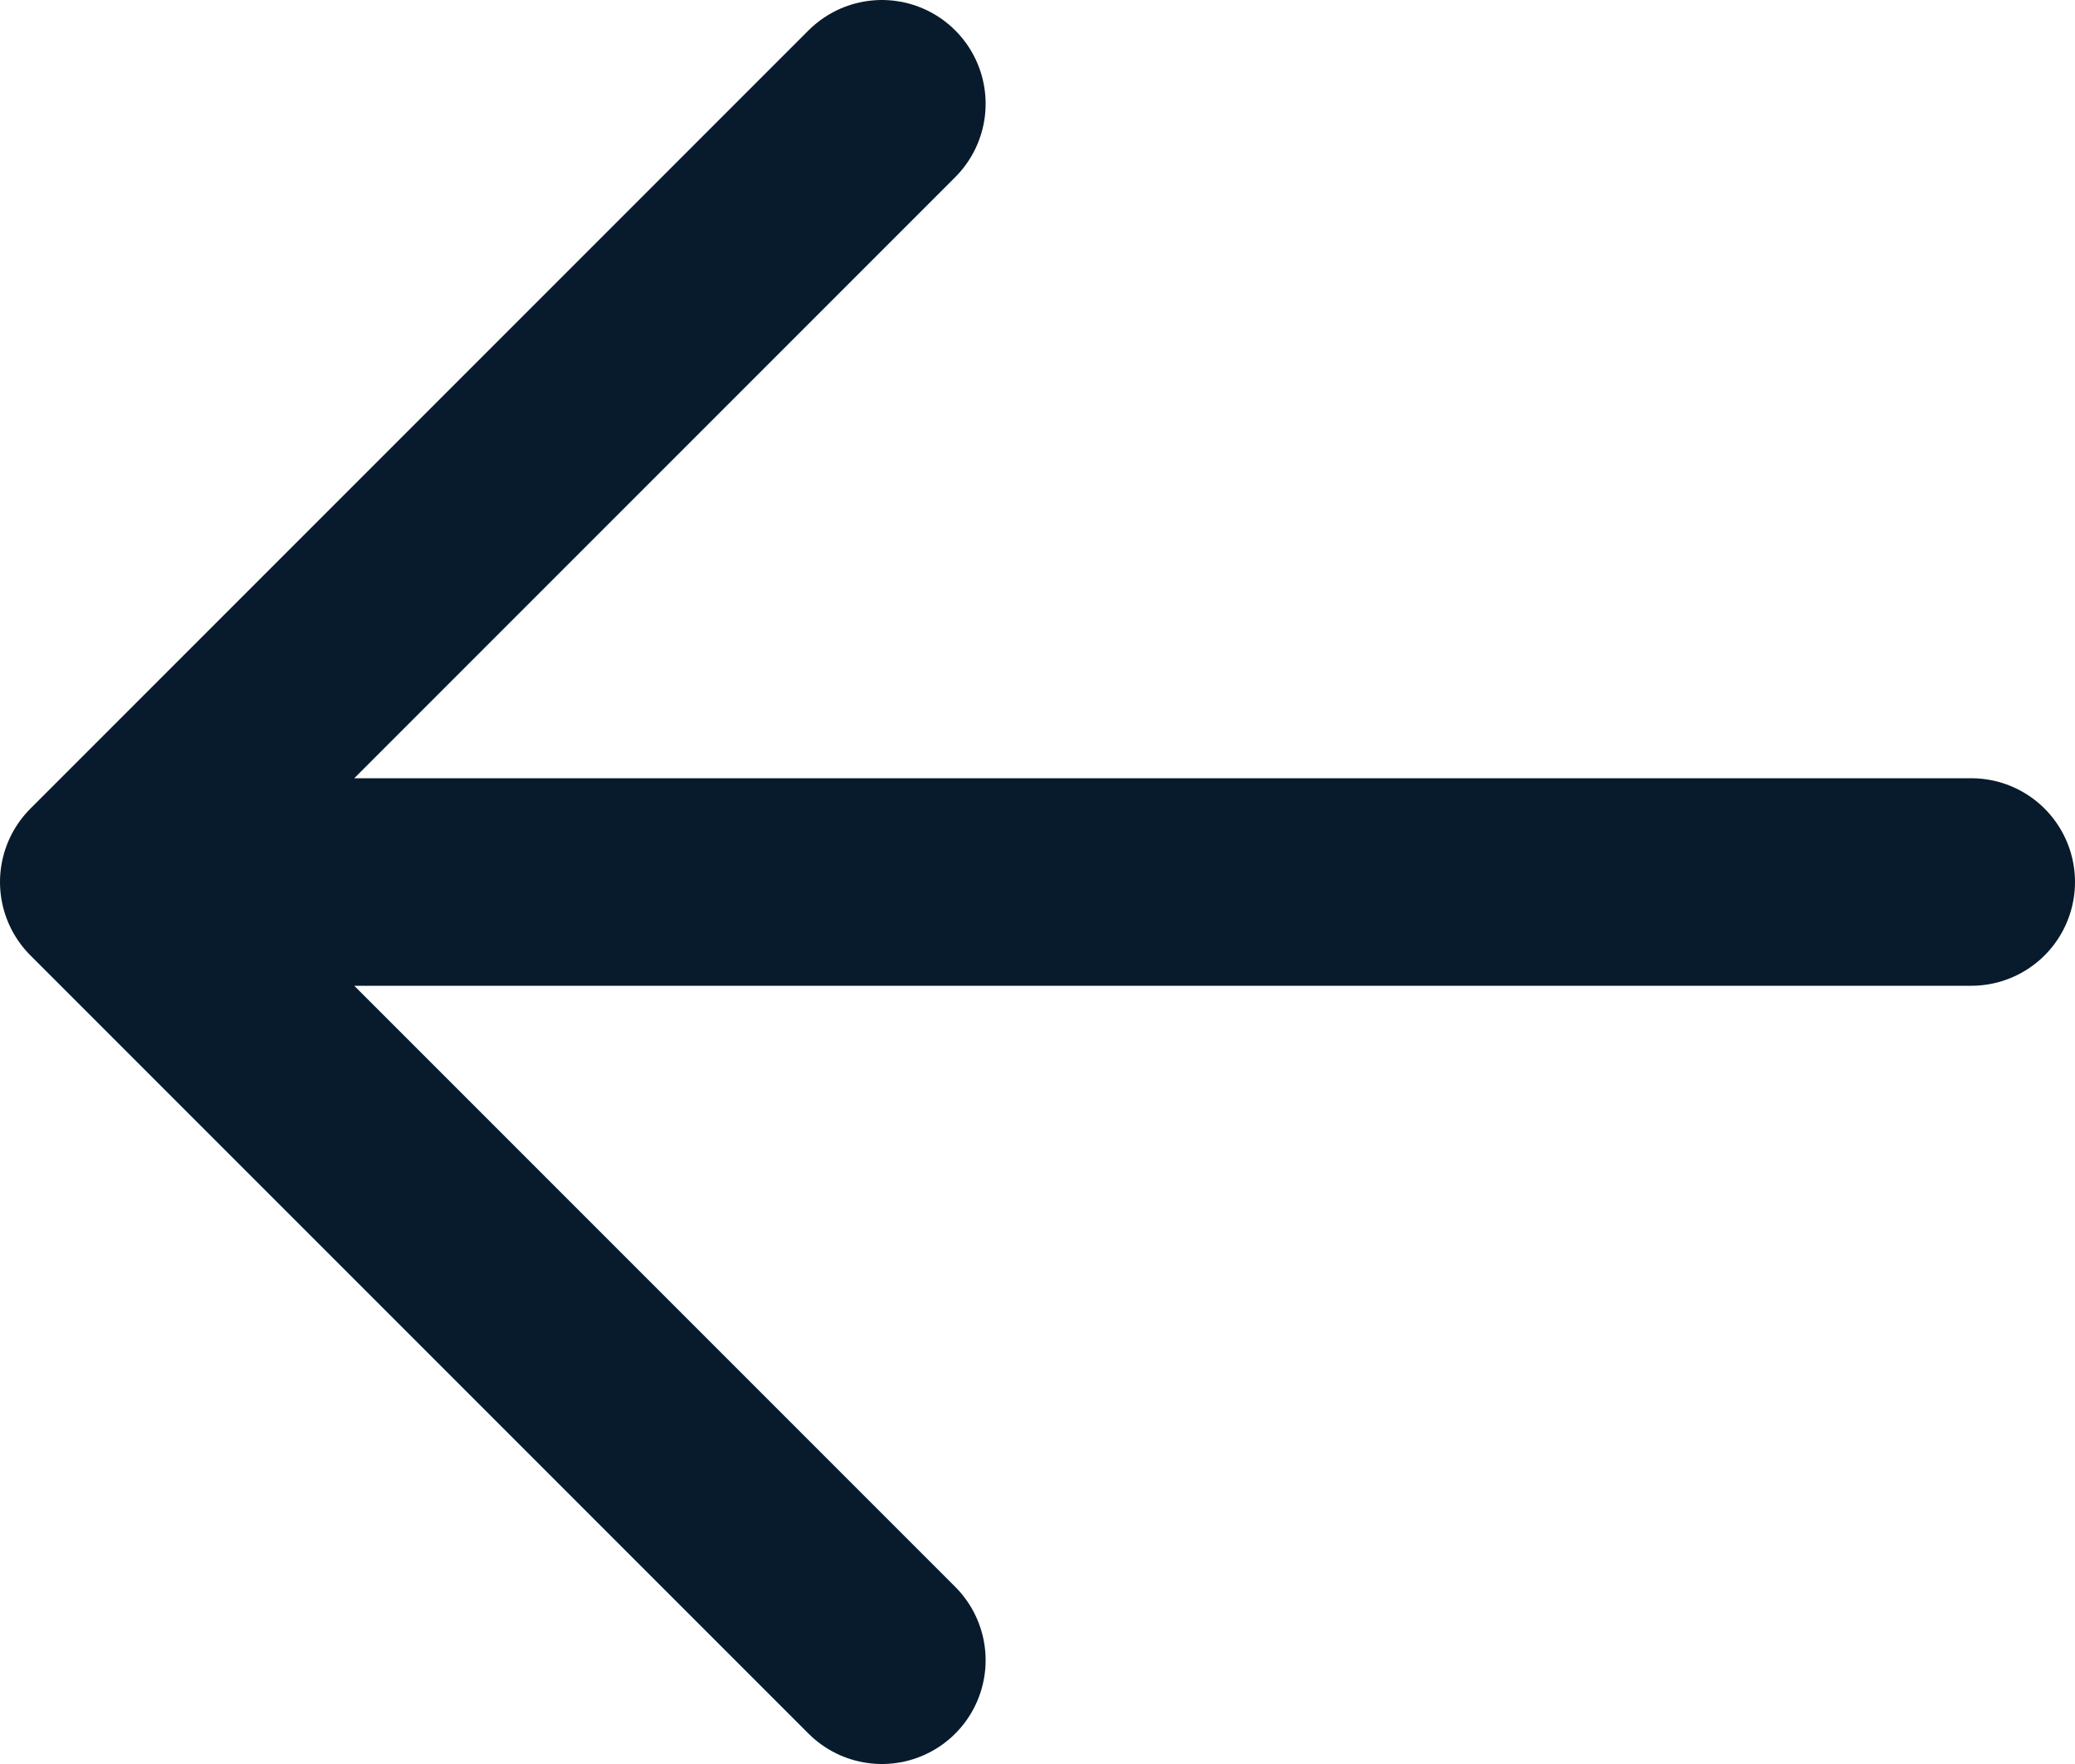
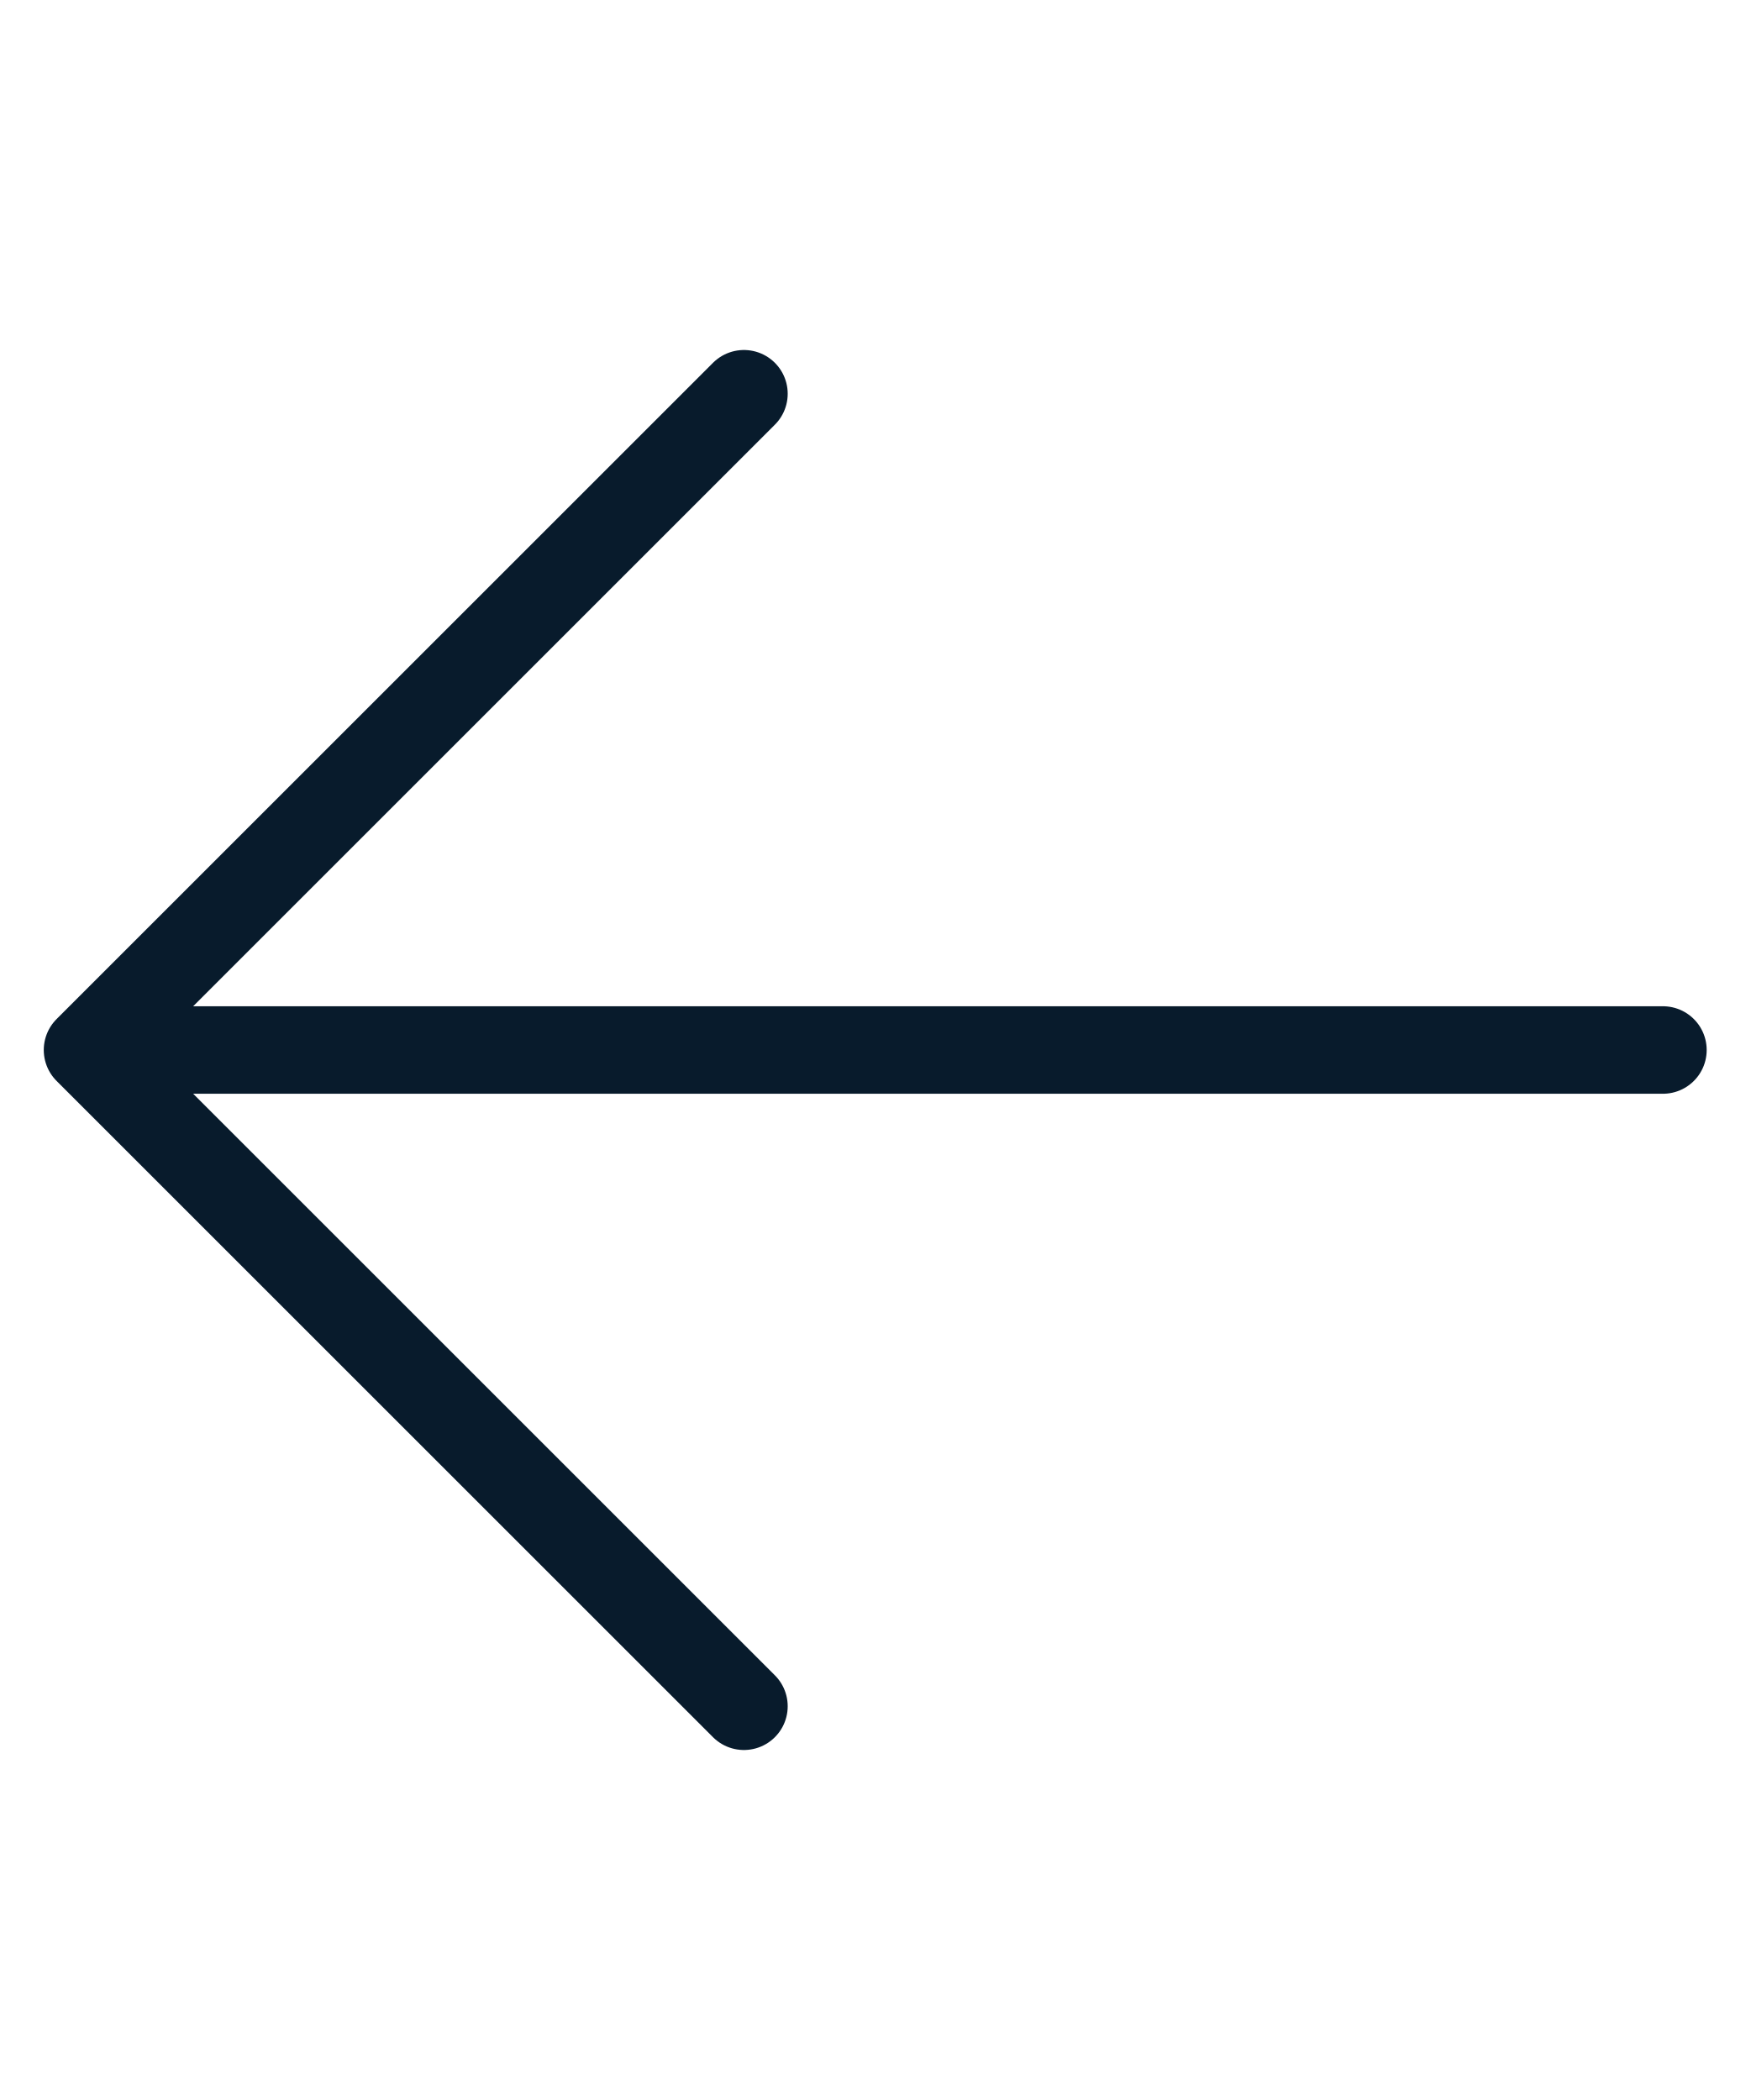
- <svg xmlns="http://www.w3.org/2000/svg" width="20" height="17" viewBox="0 0 20 17" fill="none">
-   <path d="M1 8.5L8.5 16M1 8.5L8.5 1M1 8.5H19" stroke="#081B2C" stroke-width="2" stroke-linecap="round" stroke-linejoin="round" />
+ <svg xmlns="http://www.w3.org/2000/svg" width="10" height="12" viewBox="0 0 20 17" fill="none">
+   <path d="M1 8.5L8.5 16M1 8.5L8.5 1M1 8.5H19" stroke="#081B2C" stroke-width="1" stroke-linecap="round" stroke-linejoin="round" />
</svg>
